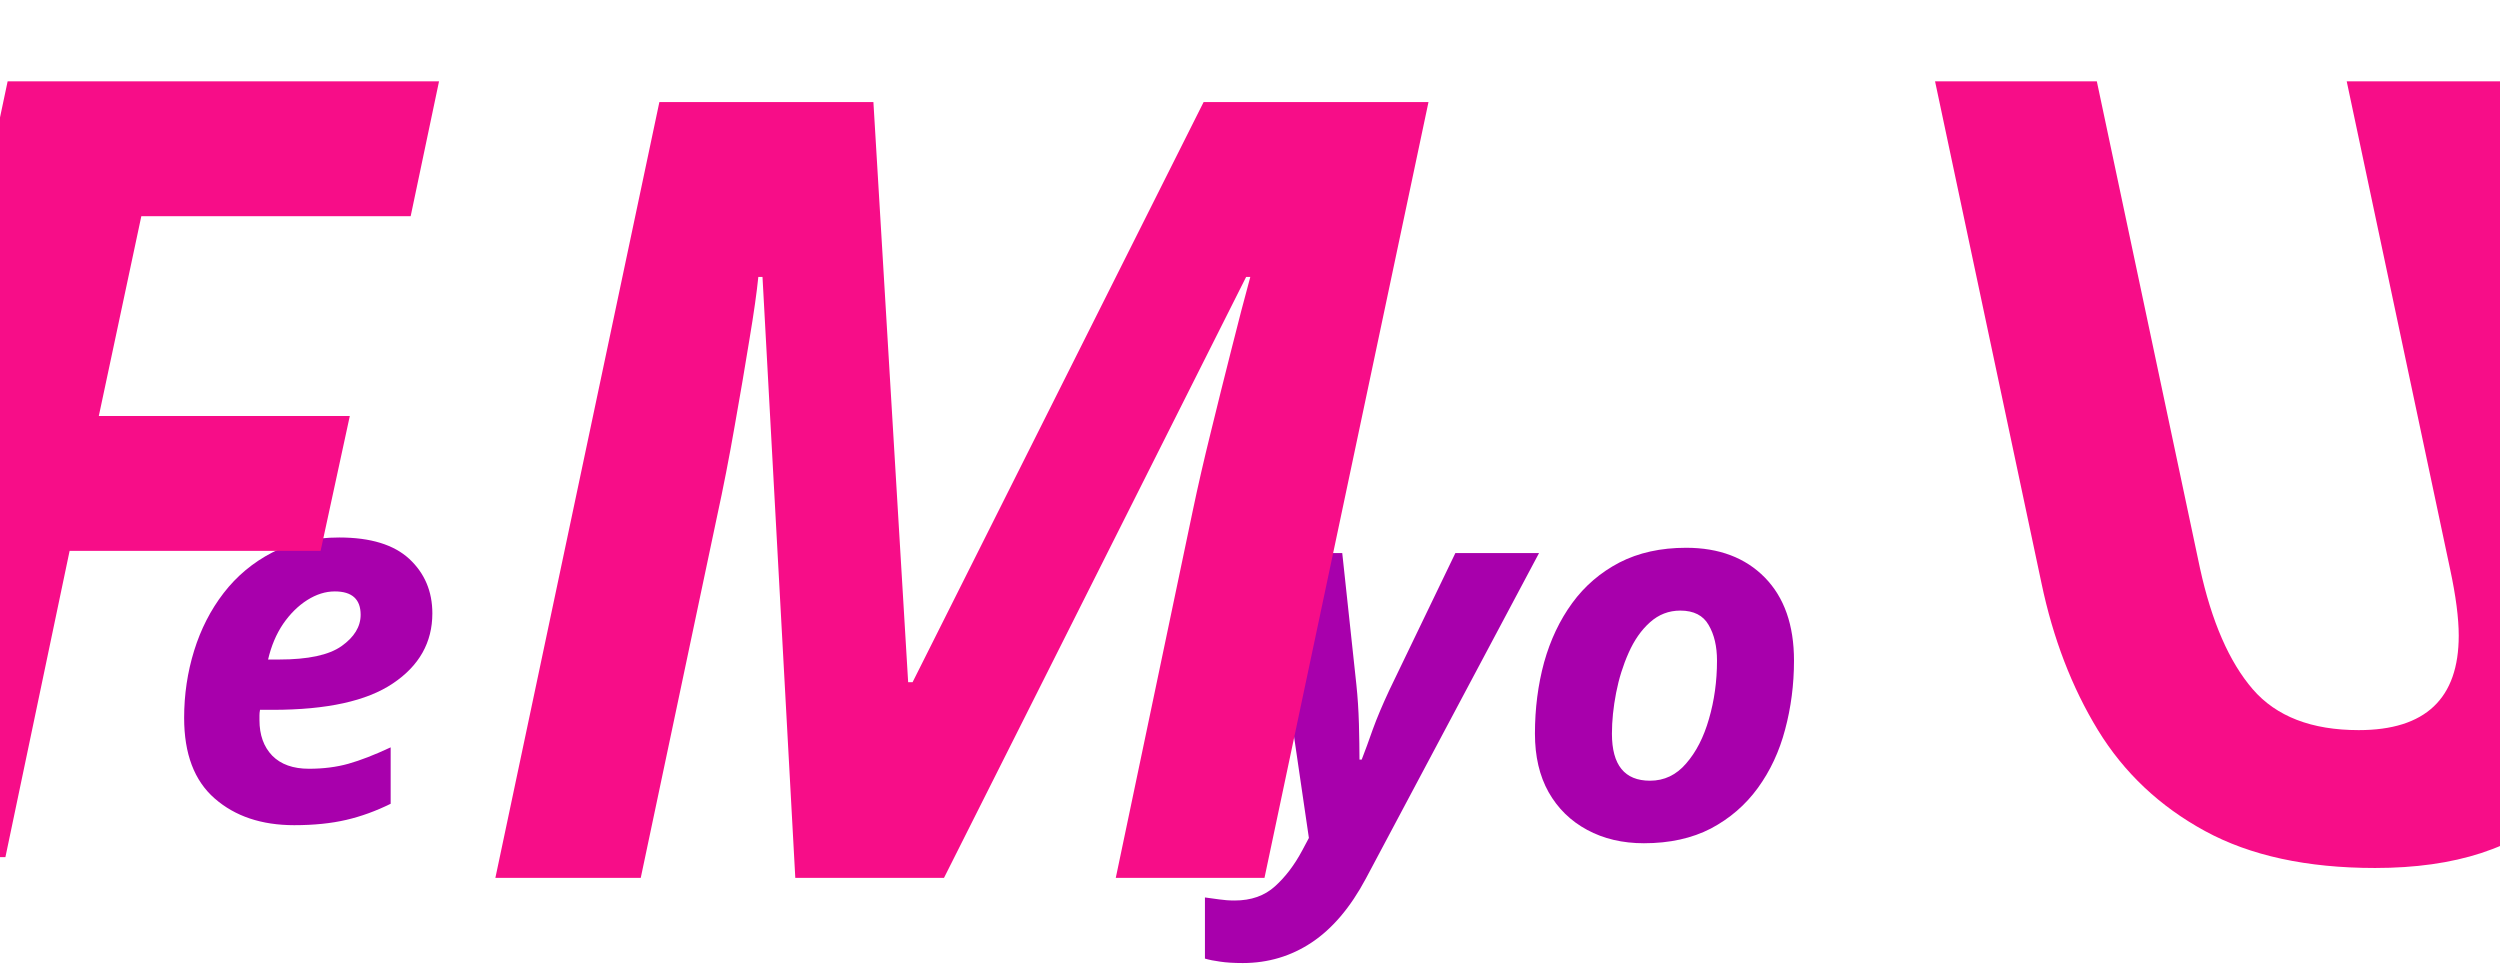
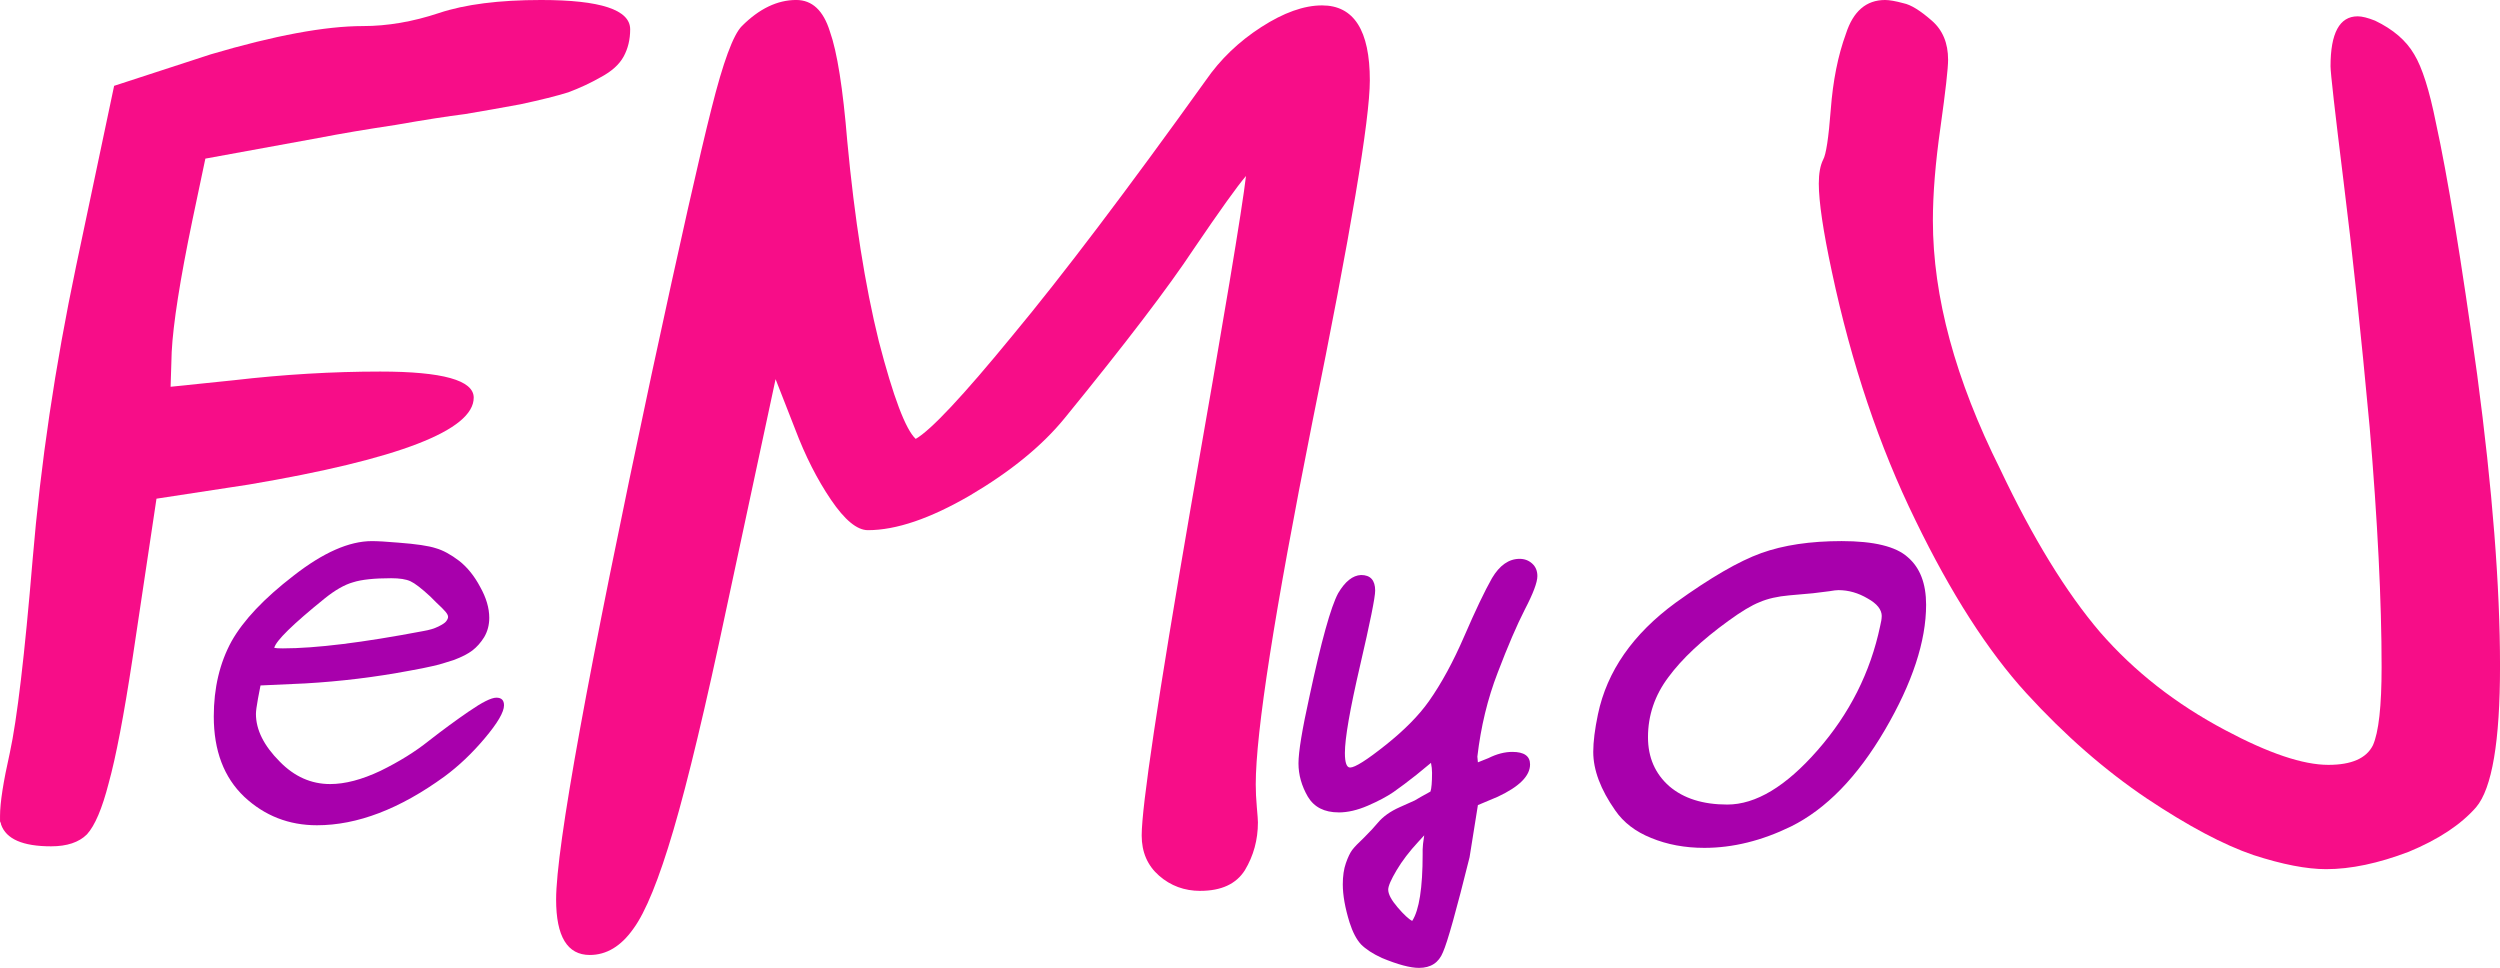
<svg xmlns="http://www.w3.org/2000/svg" width="140.534mm" height="54.407mm" viewBox="0 0 140.534 54.407" version="1.1" id="svg5">
  <defs id="defs2" />
  <g id="layer1" transform="translate(-40.82871,-147.7153)">
    <g id="g528" style="fill:#a800ac;fill-opacity:1;stroke:none;stroke-opacity:1">
-       <text xml:space="preserve" style="font-weight:bold;font-size:28.574px;font-family:'Palanquin Dark';-inkscape-font-specification:'Palanquin Dark, Bold';font-feature-settings:'ss01';fill:#a800ac;fill-opacity:1;stroke:none;stroke-width:0.089;stroke-opacity:1" x="49.93" y="193.819" id="text243-9">
-         <tspan id="tspan241-4" style="font-style:oblique;font-variant:normal;font-weight:bold;font-stretch:normal;font-size:28.574px;font-family:Purisa;-inkscape-font-specification:'Purisa, Bold Oblique';font-variant-ligatures:normal;font-variant-caps:normal;font-variant-numeric:normal;font-variant-east-asian:normal;fill:#a800ac;fill-opacity:1;stroke:none;stroke-width:0.089;stroke-opacity:1" x="49.93" y="193.819">e</tspan>
-       </text>
-       <text xml:space="preserve" style="font-weight:bold;font-size:29.328px;font-family:'Palanquin Dark';-inkscape-font-specification:'Palanquin Dark, Bold';font-feature-settings:'ss01';fill:#a800ac;fill-opacity:1;stroke:none;stroke-width:0.091;stroke-opacity:1" x="110.594" y="194.82" id="text243-1">
-         <tspan id="tspan241-5" style="font-style:oblique;font-variant:normal;font-weight:bold;font-stretch:normal;font-size:29.328px;font-family:Purisa;-inkscape-font-specification:'Purisa, Bold Oblique';font-variant-ligatures:normal;font-variant-caps:normal;font-variant-numeric:normal;font-variant-east-asian:normal;fill:#a800ac;fill-opacity:1;stroke:none;stroke-width:0.091;stroke-opacity:1" x="110.594" y="194.82">yo</tspan>
-       </text>
+       <g aria-label="e" id="text243-9" style="fstroke-width:0.089">
+         <path d="m 65.903,182.647 q 0.114,-0.143 0.114,-0.257 0,-0.114 -0.143,-0.286 -0.143,-0.171 -0.514,-0.514 l -0.343,-0.343 q -0.743,-0.686 -1.114,-0.857 -0.371,-0.171 -1.086,-0.171 -1.429,0 -2.143,0.229 -0.714,0.2 -1.6,0.914 -2.686,2.172 -2.829,2.772 0.114,0.029 0.486,0.029 2.772,0 7.886,-0.972 0.514,-0.086 0.857,-0.257 0.343,-0.171 0.429,-0.286 z m 1.286,5.058 q 1.114,-0.771 1.543,-0.771 0.429,0 0.429,0.429 0,0.571 -1.086,1.857 -1.057,1.257 -2.257,2.143 -3.772,2.743 -7.172,2.743 -2.372,0 -4.086,-1.6 -1.714,-1.629 -1.714,-4.515 0,-2.4 1,-4.229 1,-1.772 3.486,-3.686 2.486,-1.943 4.4,-1.943 0.486,0 1.486,0.086 1.514,0.114 2.114,0.314 0.6,0.171 1.314,0.714 0.686,0.543 1.172,1.457 0.514,0.914 0.514,1.743 0,0.6 -0.286,1.086 -0.286,0.457 -0.657,0.743 -0.371,0.286 -1.057,0.543 -0.686,0.229 -1.2,0.343 -0.486,0.114 -1.286,0.257 -2.886,0.543 -5.858,0.714 l -2.515,0.114 -0.143,0.743 q -0.114,0.629 -0.114,0.857 0,1.343 1.343,2.686 1.229,1.257 2.829,1.257 1.257,0 2.829,-0.743 1.572,-0.771 2.715,-1.686 1.172,-0.914 2.257,-1.657 z" id="path402" />
+       </g>
+       <g aria-label="yo" id="text243-1" style="stroke-width:0.091">
+         <path d="m 116.079,193.383 q -1.202,0 -1.73,-0.88 -0.528,-0.909 -0.528,-1.877 0,-0.968 0.616,-3.754 0.997,-4.663 1.613,-5.807 0.587,-0.997 1.29,-1.026 0.792,0 0.792,0.88 0,0.557 -0.851,4.223 -0.851,3.666 -0.851,4.898 0,0.821 0.293,0.821 0.411,0 1.994,-1.261 1.584,-1.261 2.434,-2.464 1.056,-1.496 1.994,-3.666 0.939,-2.17 1.554,-3.255 0.645,-1.085 1.554,-1.085 0.411,0 0.704,0.264 0.293,0.264 0.293,0.704 0,0.528 -0.704,1.877 -0.675,1.32 -1.525,3.549 -0.851,2.2 -1.144,4.722 l 0.029,0.323 0.587,-0.235 q 0.704,-0.352 1.349,-0.352 0.997,0 0.997,0.704 0,0.968 -1.818,1.818 l -1.114,0.469 -0.469,2.933 q -1.114,4.487 -1.496,5.338 -0.352,0.88 -1.349,0.88 -0.733,0 -2.082,-0.557 -0.763,-0.352 -1.173,-0.763 -0.381,-0.411 -0.645,-1.232 -0.381,-1.232 -0.381,-2.141 0,-0.704 0.176,-1.202 0.176,-0.499 0.352,-0.733 0.176,-0.235 0.675,-0.704 0.499,-0.499 0.763,-0.821 0.44,-0.528 1.232,-0.88 0.792,-0.352 0.851,-0.381 0.235,-0.147 0.88,-0.499 0.088,-0.264 0.088,-1.056 0,-0.264 -0.059,-0.557 -0.117,0.088 -0.821,0.675 -0.704,0.557 -1.29,0.968 -0.557,0.381 -1.437,0.763 -0.88,0.381 -1.642,0.381 z m 4.135,6.1 q 0.587,-0.909 0.587,-3.754 v -0.264 q 0,-0.235 0.088,-0.792 l -0.323,0.352 q -0.763,0.821 -1.232,1.613 -0.469,0.792 -0.469,1.085 0,0.381 0.528,0.997 0.528,0.616 0.821,0.763 z" id="path405" />
+         <path d="m 144.351,178.132 q 2.728,0 3.725,0.909 1.026,0.88 1.026,2.669 0,3.079 -2.317,7.039 -2.317,3.959 -5.279,5.426 -2.464,1.202 -4.868,1.202 -1.642,0 -2.991,-0.557 -1.32,-0.528 -2.024,-1.554 -1.232,-1.76 -1.232,-3.285 0,-0.851 0.264,-2.112 0.763,-3.637 4.37,-6.276 2.933,-2.112 4.81,-2.786 1.877,-0.675 4.517,-0.675 z m 2.258,4.223 q 0,-0.557 -0.792,-0.997 -0.792,-0.469 -1.642,-0.469 -0.176,0 -0.499,0.059 -0.293,0.029 -0.939,0.117 -0.616,0.059 -1.32,0.117 -0.997,0.088 -1.672,0.381 -0.675,0.264 -1.76,1.056 -2.229,1.613 -3.373,3.167 -1.144,1.525 -1.144,3.373 0,1.701 1.202,2.757 1.202,1.026 3.255,1.026 2.405,0 5.074,-3.05 2.698,-3.079 3.519,-6.98 0.088,-0.352 0.088,-0.557 z" id="path407" />
+       </g>
    </g>
    <g id="g536" style="fill:#f70d88;fill-opacity:1">
-       <text xml:space="preserve" style="font-weight:bold;font-size:61.073px;font-family:'Palanquin Dark';-inkscape-font-specification:'Palanquin Dark, Bold';font-feature-settings:'ss01';fill:#f70d88;fill-opacity:1;stroke-width:0.19" x="67.081" y="197.062" id="text405-8">
-         <tspan id="tspan403-6" style="font-style:oblique;font-variant:normal;font-weight:bold;font-stretch:normal;font-size:61.073px;font-family:Purisa;-inkscape-font-specification:'Purisa, Bold Oblique';font-variant-ligatures:normal;font-variant-caps:normal;font-variant-numeric:normal;font-variant-east-asian:normal;fill:#f70d88;fill-opacity:1;stroke-width:0.19" x="67.081" y="197.062">M</tspan>
-       </text>
-       <text xml:space="preserve" style="font-weight:bold;font-size:61.073px;font-family:'Palanquin Dark';-inkscape-font-specification:'Palanquin Dark, Bold';font-feature-settings:'ss01';fill:#f70d88;fill-opacity:1;stroke-width:0.19" x="30.446" y="195.902" id="text405-88">
-         <tspan id="tspan403-4" style="font-style:oblique;font-variant:normal;font-weight:bold;font-stretch:normal;font-size:61.073px;font-family:Purisa;-inkscape-font-specification:'Purisa, Bold Oblique';font-variant-ligatures:normal;font-variant-caps:normal;font-variant-numeric:normal;font-variant-east-asian:normal;fill:#f70d88;fill-opacity:1;stroke-width:0.19" x="30.446" y="195.902">F</tspan>
-       </text>
-       <text xml:space="preserve" style="font-weight:bold;font-size:61.073px;font-family:'Palanquin Dark';-inkscape-font-specification:'Palanquin Dark, Bold';font-feature-settings:'ss01';fill:#f70d88;fill-opacity:1;stroke-width:0.19" x="-192.356" y="195.902" id="text405-3" transform="scale(-1,1)">
-         <tspan id="tspan403-1" style="font-style:oblique;font-variant:normal;font-weight:bold;font-stretch:normal;font-size:61.073px;font-family:Purisa;-inkscape-font-specification:'Purisa, Bold Oblique';font-variant-ligatures:normal;font-variant-caps:normal;font-variant-numeric:normal;font-variant-east-asian:normal;fill:#f70d88;fill-opacity:1;stroke-width:0.19" x="-192.356" y="195.902">U</tspan>
-       </text>
+       <g aria-label="M" id="text405-8" style="stroke-width:0.19">
+         <path d="m 108.305,197.795 q -1.344,0 -2.321,-0.855 -0.977,-0.855 -0.977,-2.26 0,-2.443 2.748,-18.383 2.809,-16.001 3.115,-18.688 -0.733,0.855 -2.931,4.092 -2.138,3.237 -7.268,9.527 -1.893,2.321 -5.313,4.336 -3.359,1.954 -5.741,1.954 -0.916,0 -2.076,-1.71 -1.16,-1.71 -2.015,-3.97 l -1.099,-2.809 -2.748,12.825 q -1.771,8.367 -2.993,12.52 -1.221,4.153 -2.26,5.558 -1.038,1.466 -2.443,1.466 -1.893,0 -1.893,-3.115 0,-4.397 5.374,-29.559 2.382,-11.054 3.359,-14.902 0.977,-3.909 1.71,-4.642 1.466,-1.466 3.054,-1.466 1.344,0 1.893,1.771 0.611,1.71 0.977,6.168 0.611,6.535 1.771,11.237 1.221,4.703 2.076,5.497 1.283,-0.733 5.435,-5.802 4.214,-5.069 10.871,-14.352 1.221,-1.771 3.115,-2.993 1.893,-1.221 3.42,-1.221 2.687,0 2.687,4.214 0,3.298 -3.237,19.238 -3.176,15.94 -3.176,20.337 0,0.611 0.061,1.283 0.061,0.672 0.061,0.855 0,1.466 -0.733,2.687 -0.733,1.16 -2.504,1.16 z" id="path306" />
+       </g>
+       <g aria-label="F" id="text405-88" style="stroke-width:0.19">
+         <path d="m 48.28,184.725 q -0.733,4.825 -1.344,7.023 -0.55,2.138 -1.221,2.87 -0.672,0.672 -2.015,0.672 -2.382,0 -2.809,-1.221 0,-0.061 -0.061,-0.183 0,-0.183 0,-0.305 0,-1.099 0.55,-3.542 0.611,-2.809 1.283,-10.871 0.672,-8.062 2.443,-16.49 l 2.138,-10.138 5.435,-1.771 q 5.374,-1.588 8.55,-1.588 2.076,0 4.275,-0.733 2.199,-0.733 5.741,-0.733 5.008,0 5.008,1.649 0,0.855 -0.366,1.527 -0.366,0.672 -1.283,1.16 -0.855,0.489 -1.832,0.855 -0.977,0.305 -2.687,0.672 -1.649,0.305 -3.115,0.55 -1.466,0.183 -3.909,0.611 -2.443,0.366 -4.336,0.733 l -6.352,1.16 -0.733,3.481 q -1.038,5.008 -1.16,7.39 l -0.061,1.954 3.542,-0.366 q 4.214,-0.489 8.245,-0.489 5.252,0 5.252,1.466 0,2.748 -12.642,4.886 l -5.191,0.794 z" id="path309" />
+       </g>
+       <g aria-label="U" transform="scale(-1,1)" id="text405-3" style="stroke-width:0.19">
+         <path d="m -150.338,151.074 q 0,-1.405 0.916,-2.199 0.977,-0.855 1.588,-0.977 0.672,-0.183 1.038,-0.183 1.588,0 2.199,1.893 0.672,1.832 0.855,4.275 0.183,2.382 0.428,2.809 0.244,0.489 0.244,1.344 0,1.527 -0.733,4.947 -1.649,7.756 -4.703,13.986 -2.993,6.168 -6.229,9.711 -3.237,3.542 -6.779,5.924 -3.481,2.321 -5.985,3.176 -2.443,0.794 -4.092,0.794 -2.076,0 -4.642,-0.977 -2.504,-1.038 -3.787,-2.504 -1.344,-1.588 -1.344,-7.939 0,-6.718 1.283,-16.367 1.344,-9.711 2.321,-14.169 0.55,-2.748 1.221,-3.848 0.672,-1.16 2.199,-1.893 0.611,-0.244 0.977,-0.244 1.527,0 1.527,2.809 0,0.55 -0.733,6.474 -0.733,5.863 -1.466,13.802 -0.672,7.939 -0.672,13.497 0,3.298 0.489,4.397 0.55,1.099 2.504,1.099 2.138,0 5.802,-1.954 4.153,-2.199 7.023,-5.497 2.87,-3.359 5.619,-9.161 3.787,-7.573 3.787,-13.986 0,-2.26 -0.428,-5.252 -0.427,-3.054 -0.427,-3.787 z" id="path312" />
+       </g>
    </g>
  </g>
</svg>
